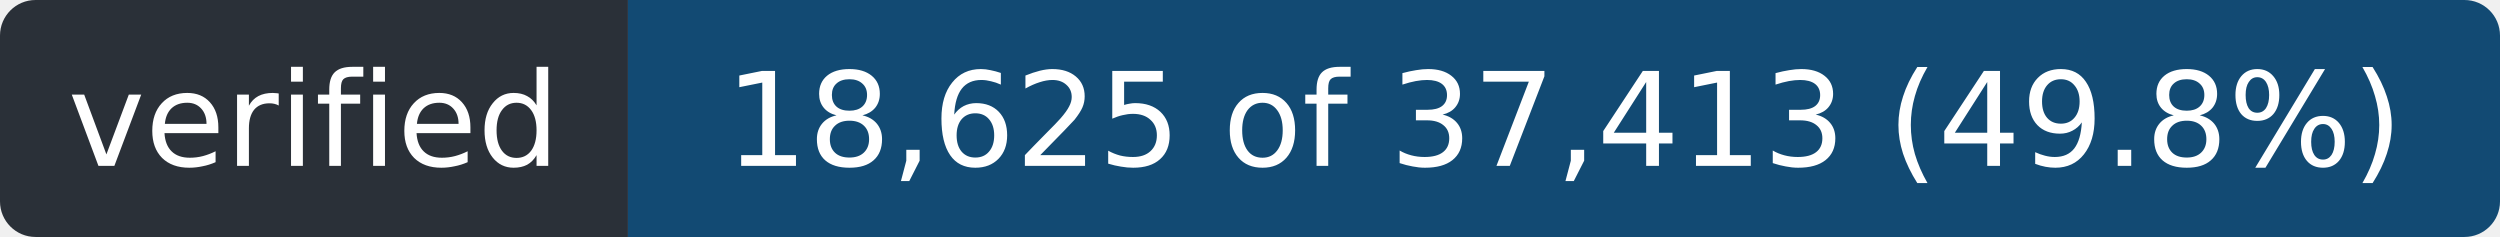
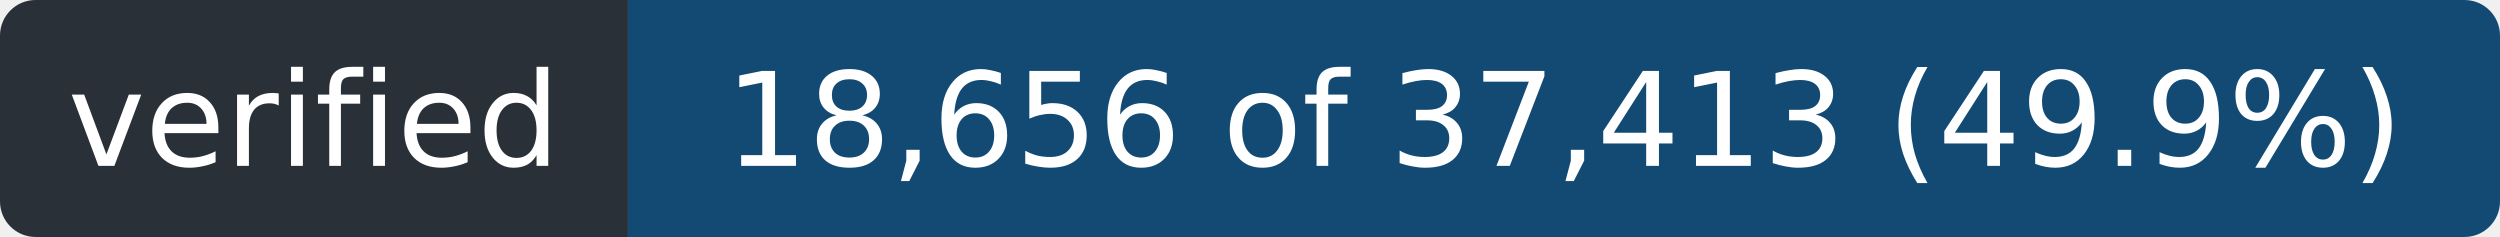
- <svg xmlns="http://www.w3.org/2000/svg" width="211" height="20" role="img" aria-label="verified: 18,625 of 37,413 (49.8%)">
+ <svg xmlns="http://www.w3.org/2000/svg" width="211" height="20" role="img" aria-label="verified: 18,656 of 37,413 (49.9%)">
  <clipPath id="r">
    <rect width="211" height="20" rx="3" />
  </clipPath>
  <g clip-path="url(#r)">
    <rect width="53" height="20" fill="#2a3038" />
    <rect x="53" width="158" height="20" fill="#124a73" />
  </g>
  <g fill="#fff" font-family="Verdana,Geneva,DejaVu Sans,sans-serif" font-size="11" text-anchor="middle">
    <text x="26.5" y="14" textLength="41">verified</text>
-     <text x="132.0" y="14" textLength="146">18,625 of 37,413 (49.8%)</text>
+     <text x="132.0" y="14" textLength="146">18,656 of 37,413 (49.9%)</text>
  </g>
</svg>
